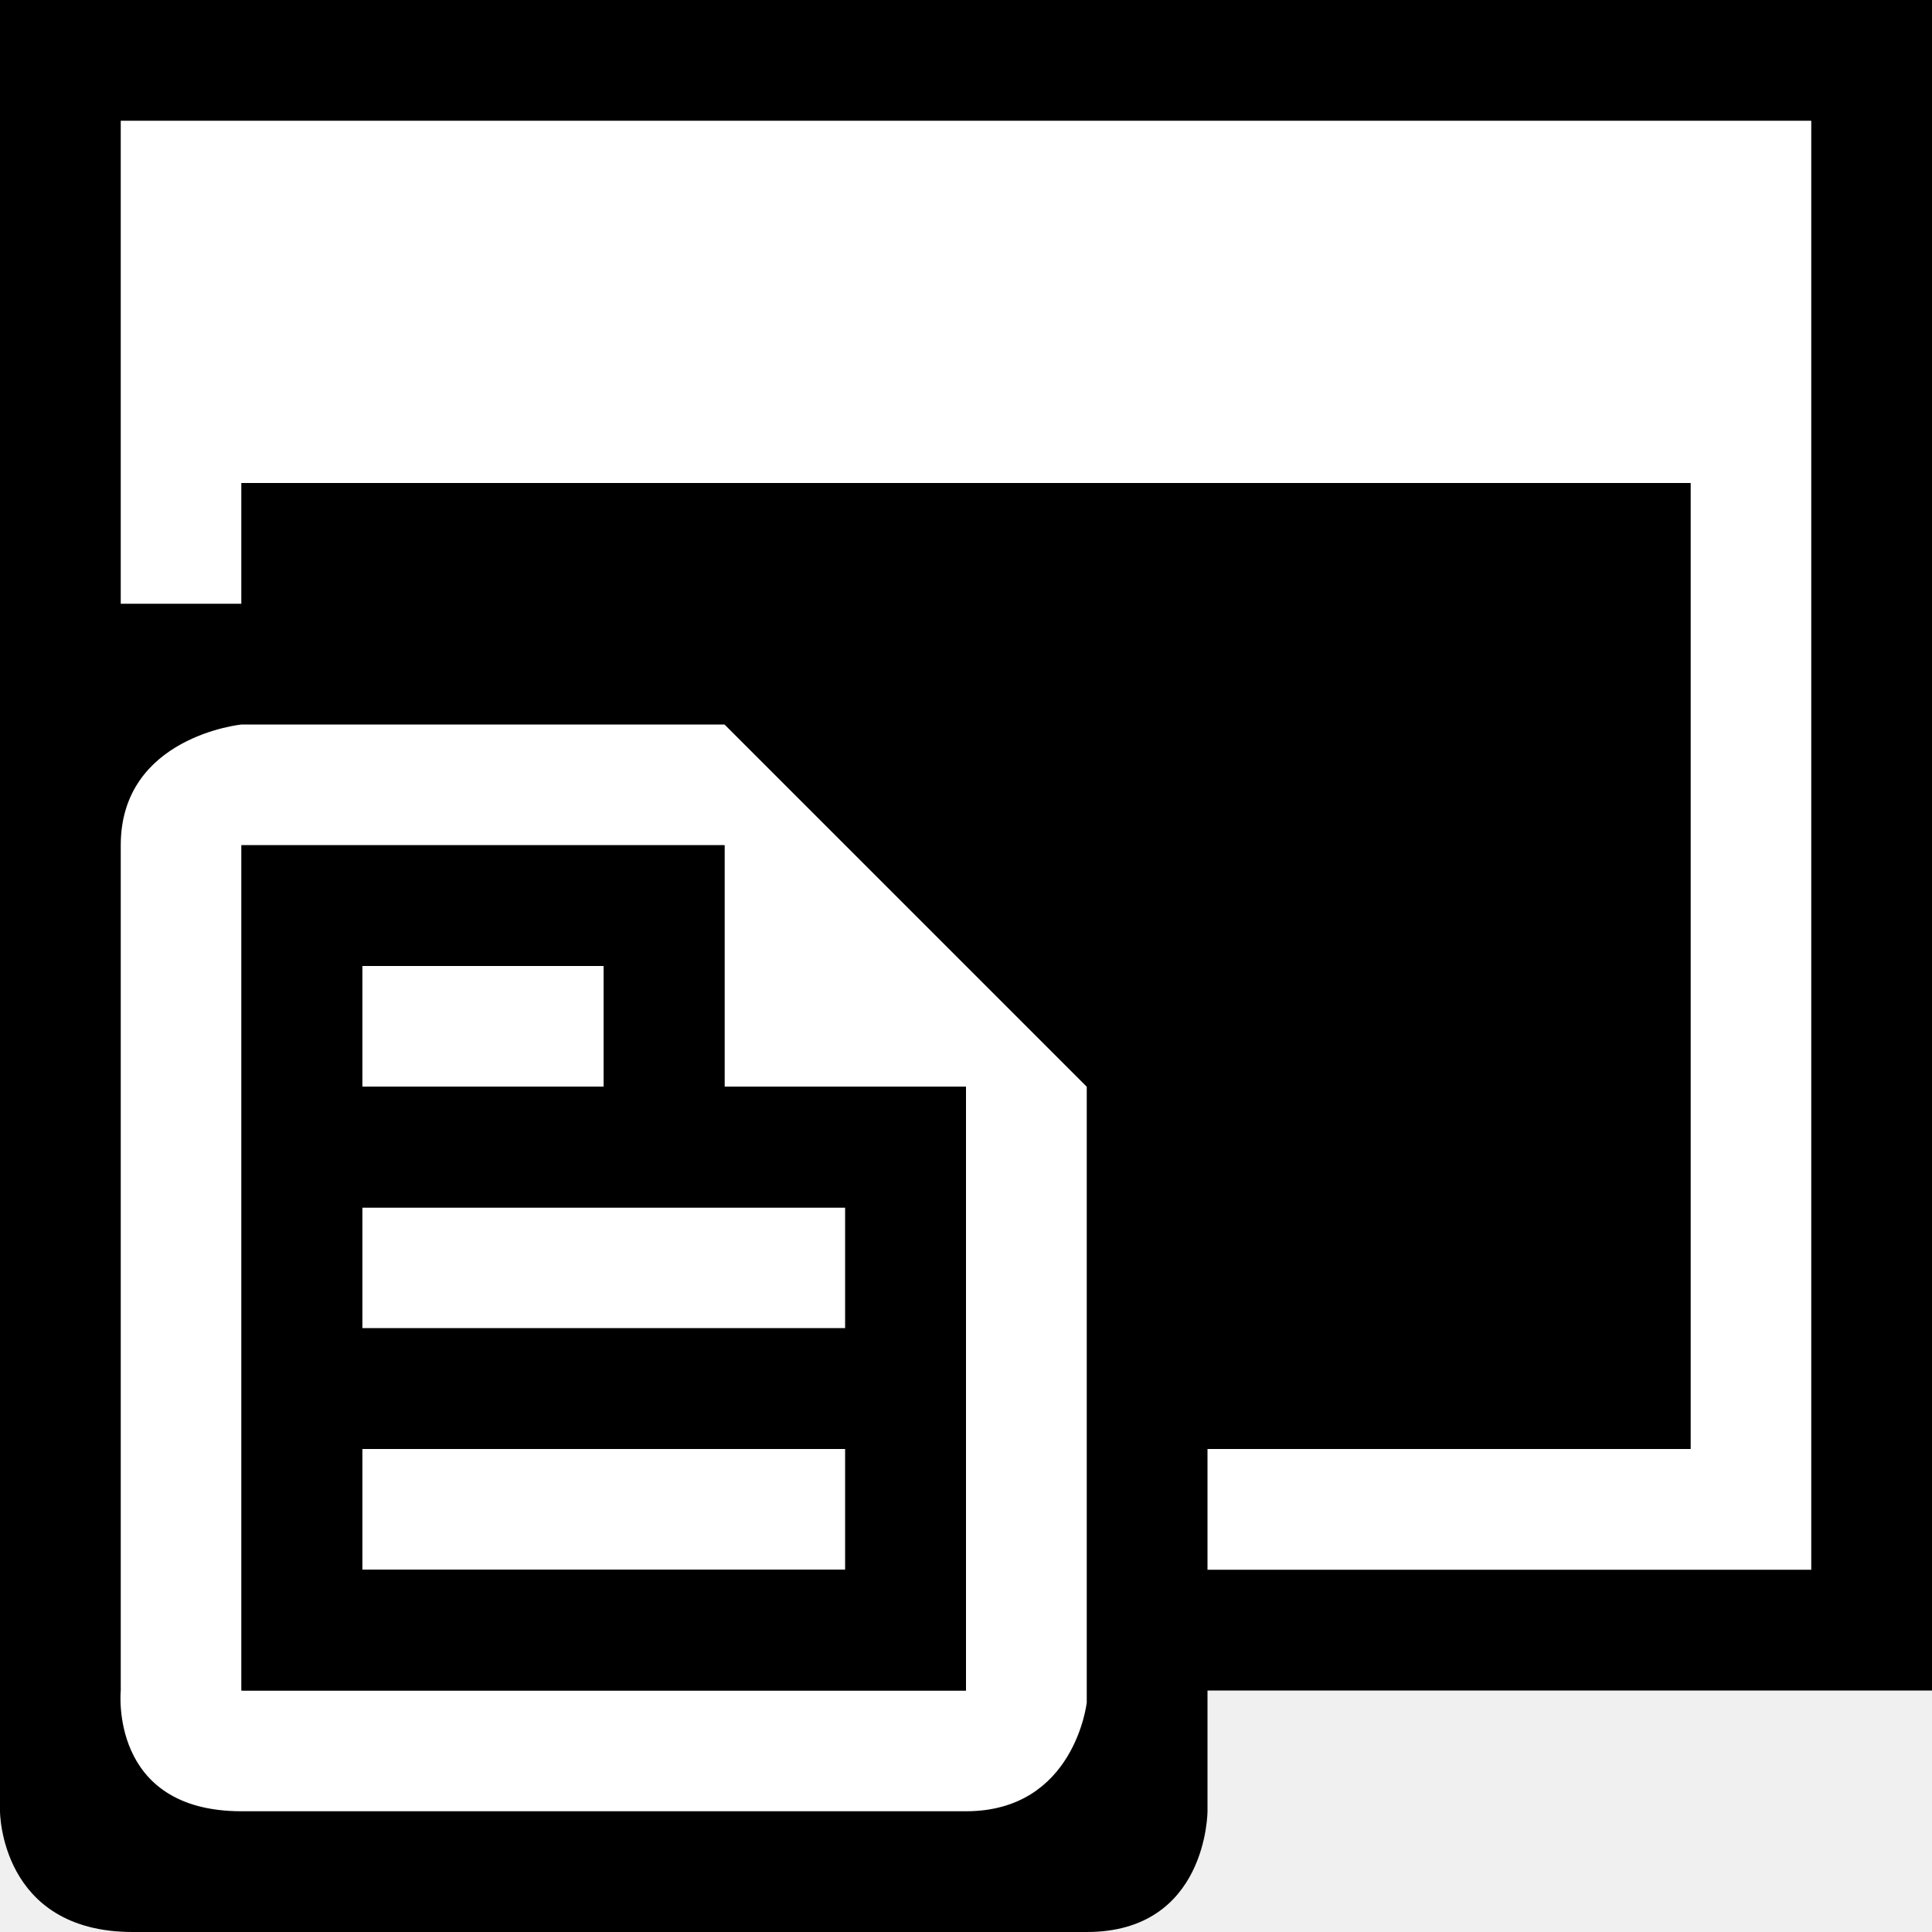
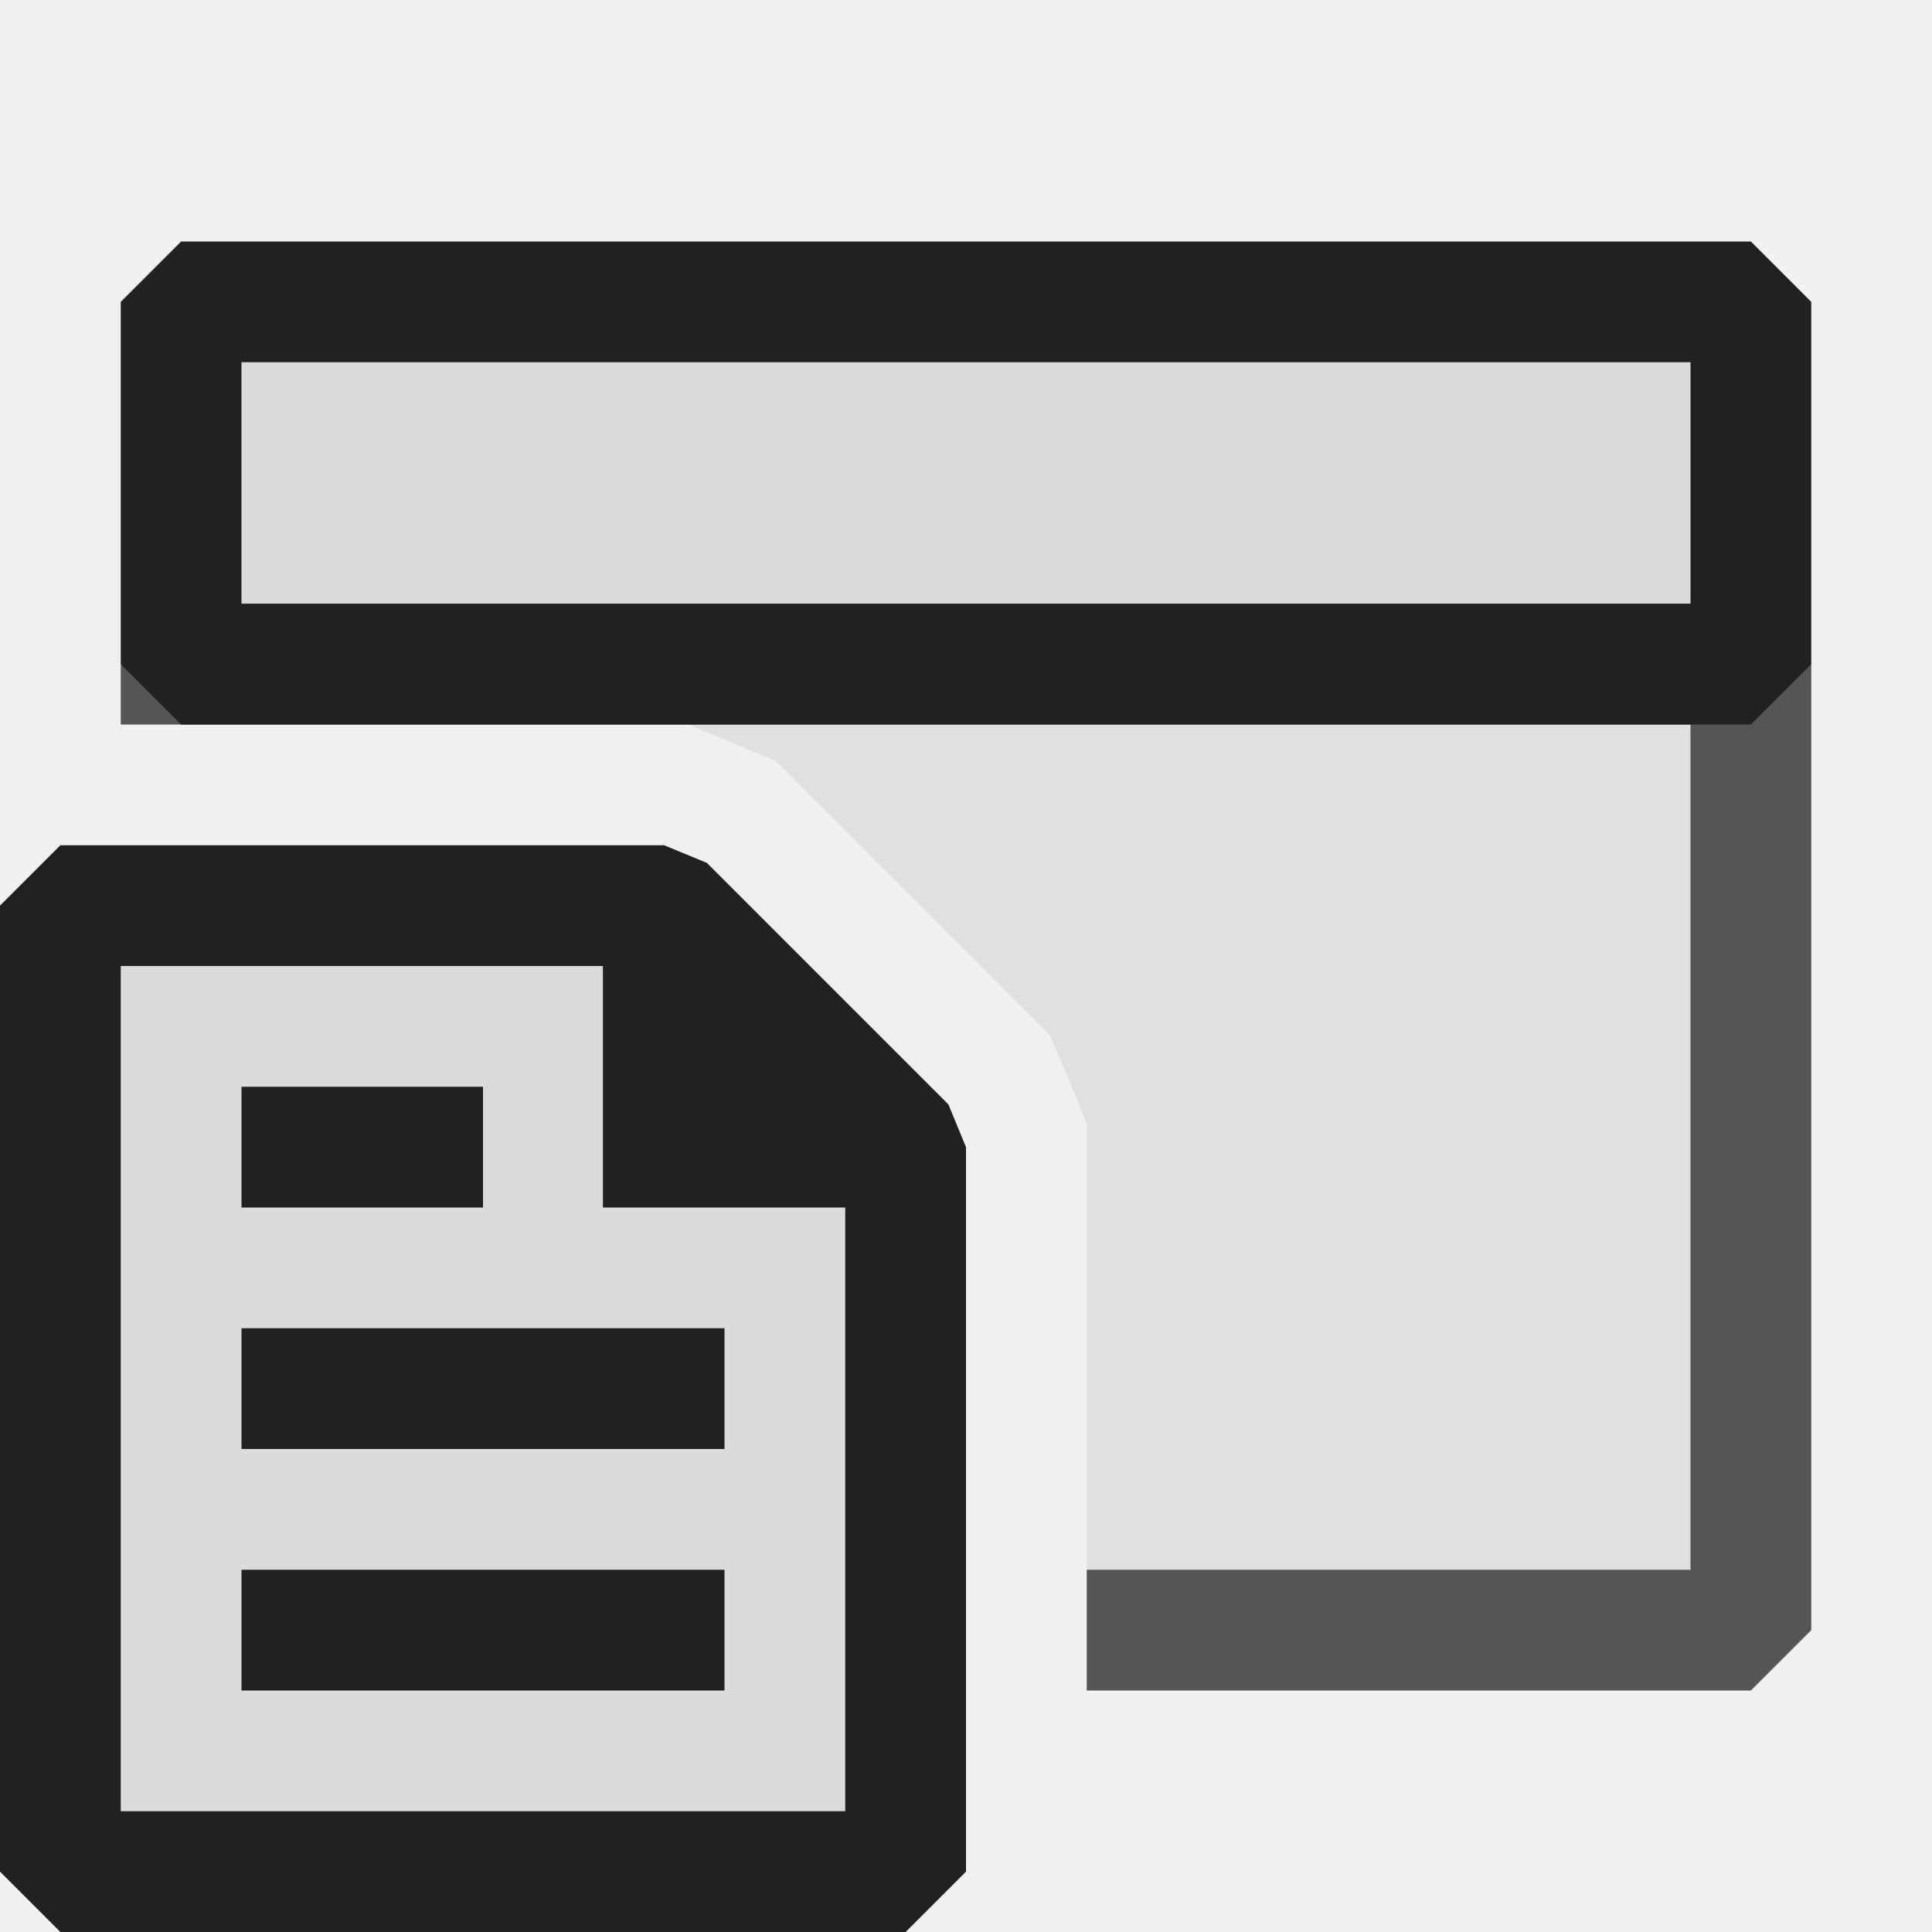
- <svg xmlns="http://www.w3.org/2000/svg" version="1.1" x="0px" y="0px" viewBox="0 0 16 16" style="enable-background:new 0 0 16 16;" xml:space="preserve">
-   <g id="outline">
-     <rect style="opacity:0;fill:#000000;" width="16" height="16" />
-     <path style="fill:#000000;" d="M16,0H0v5v2v7v1c0,0,0,1,1.1,1C2.2,16,2,16,2,16h5.9c0,0,0.1,0,1.1,0c1,0,1-1,1-1v-1h6V0z" />
+ <svg xmlns="http://www.w3.org/2000/svg" viewBox="0 0 16 16">
+   <defs>
+     <style>.canvas{fill: none; opacity: 0;}.light-defaultgrey-10{fill: #212121; opacity: 0.1;}.light-defaultgrey{fill: #212121; opacity: 1;}.cls-1{opacity:0.75;}</style>
+   </defs>
+   <g id="canvas">
+     <path class="canvas" d="M16,16H0V0H16Z" />
  </g>
-   <g id="icon_x5F_bg">
-     <g>
-       <polygon style="fill:#FFFFFF;" points="1,1 1,5 2,5 2,4 14,4 14,12 10,12 10,13 15,13 15,1   " />
-       <path style="fill:#FFFFFF;" d="M1,7C1,7.8,1,14,1,14s-0.1,1,1,1c1.1,0,5.1,0,6,0s1-0.9,1-0.9V9L6,6H2C2,6,1,6.1,1,7z M8,14H2V7h4    v2h2V14z" />
-       <rect x="3" y="8" style="fill:#FFFFFF;" width="2" height="1" />
-       <rect x="3" y="10" style="fill:#FFFFFF;" width="4" height="1" />
-       <rect x="3" y="12" style="fill:#FFFFFF;" width="4" height="1" />
+   <g id="level-1">
+     <g class="cls-1">
+       <path class="light-defaultgrey-10" d="M1.5,5V6H5.7l.72.3L8.7,8.58,9,9.3V13h5.5V5Z" />
+       <path class="light-defaultgrey" d="M14.5,5H1.5L1,5.5V6H14v7H9v1h5.5l.5-.5v-8Z" />
    </g>
-   </g>
-   <g id="icon_x5F_fg">
-     <g>
-       <polygon style="fill:#000000;" points="2,4 2,5 6.4,5 10,8.6 10,12 14,12 14,4   " />
-       <path style="fill:#000000;" d="M6,7H2v7h6V9H6V7z M3,8h2v1H3V8z M7,13H3v-1h4V13z M7,10v1H3v-1H7z" />
-     </g>
+     <path class="light-defaultgrey-10" d="M2,3V5H14V3Z" />
+     <path class="light-defaultgrey" d="M14.5,2H1.5L1,2.5v3l.5.5h13l.5-.5v-3ZM2,5V3H14V5Z" />
+     <path class="light-defaultgrey-10" d="M7.5,9.5v6H.5v-8h5Z" />
+     <path class="light-defaultgrey" d="M7.854,9.146l-2-2L5.5,7H.5L0,7.5v8l.5.5h7l.5-.5v-6ZM1,15V8H4.993v2H7v5Zm1-2H6v1H2Zm0-2v1H6V11ZM4,9H2v1H4Z" />
  </g>
</svg>
